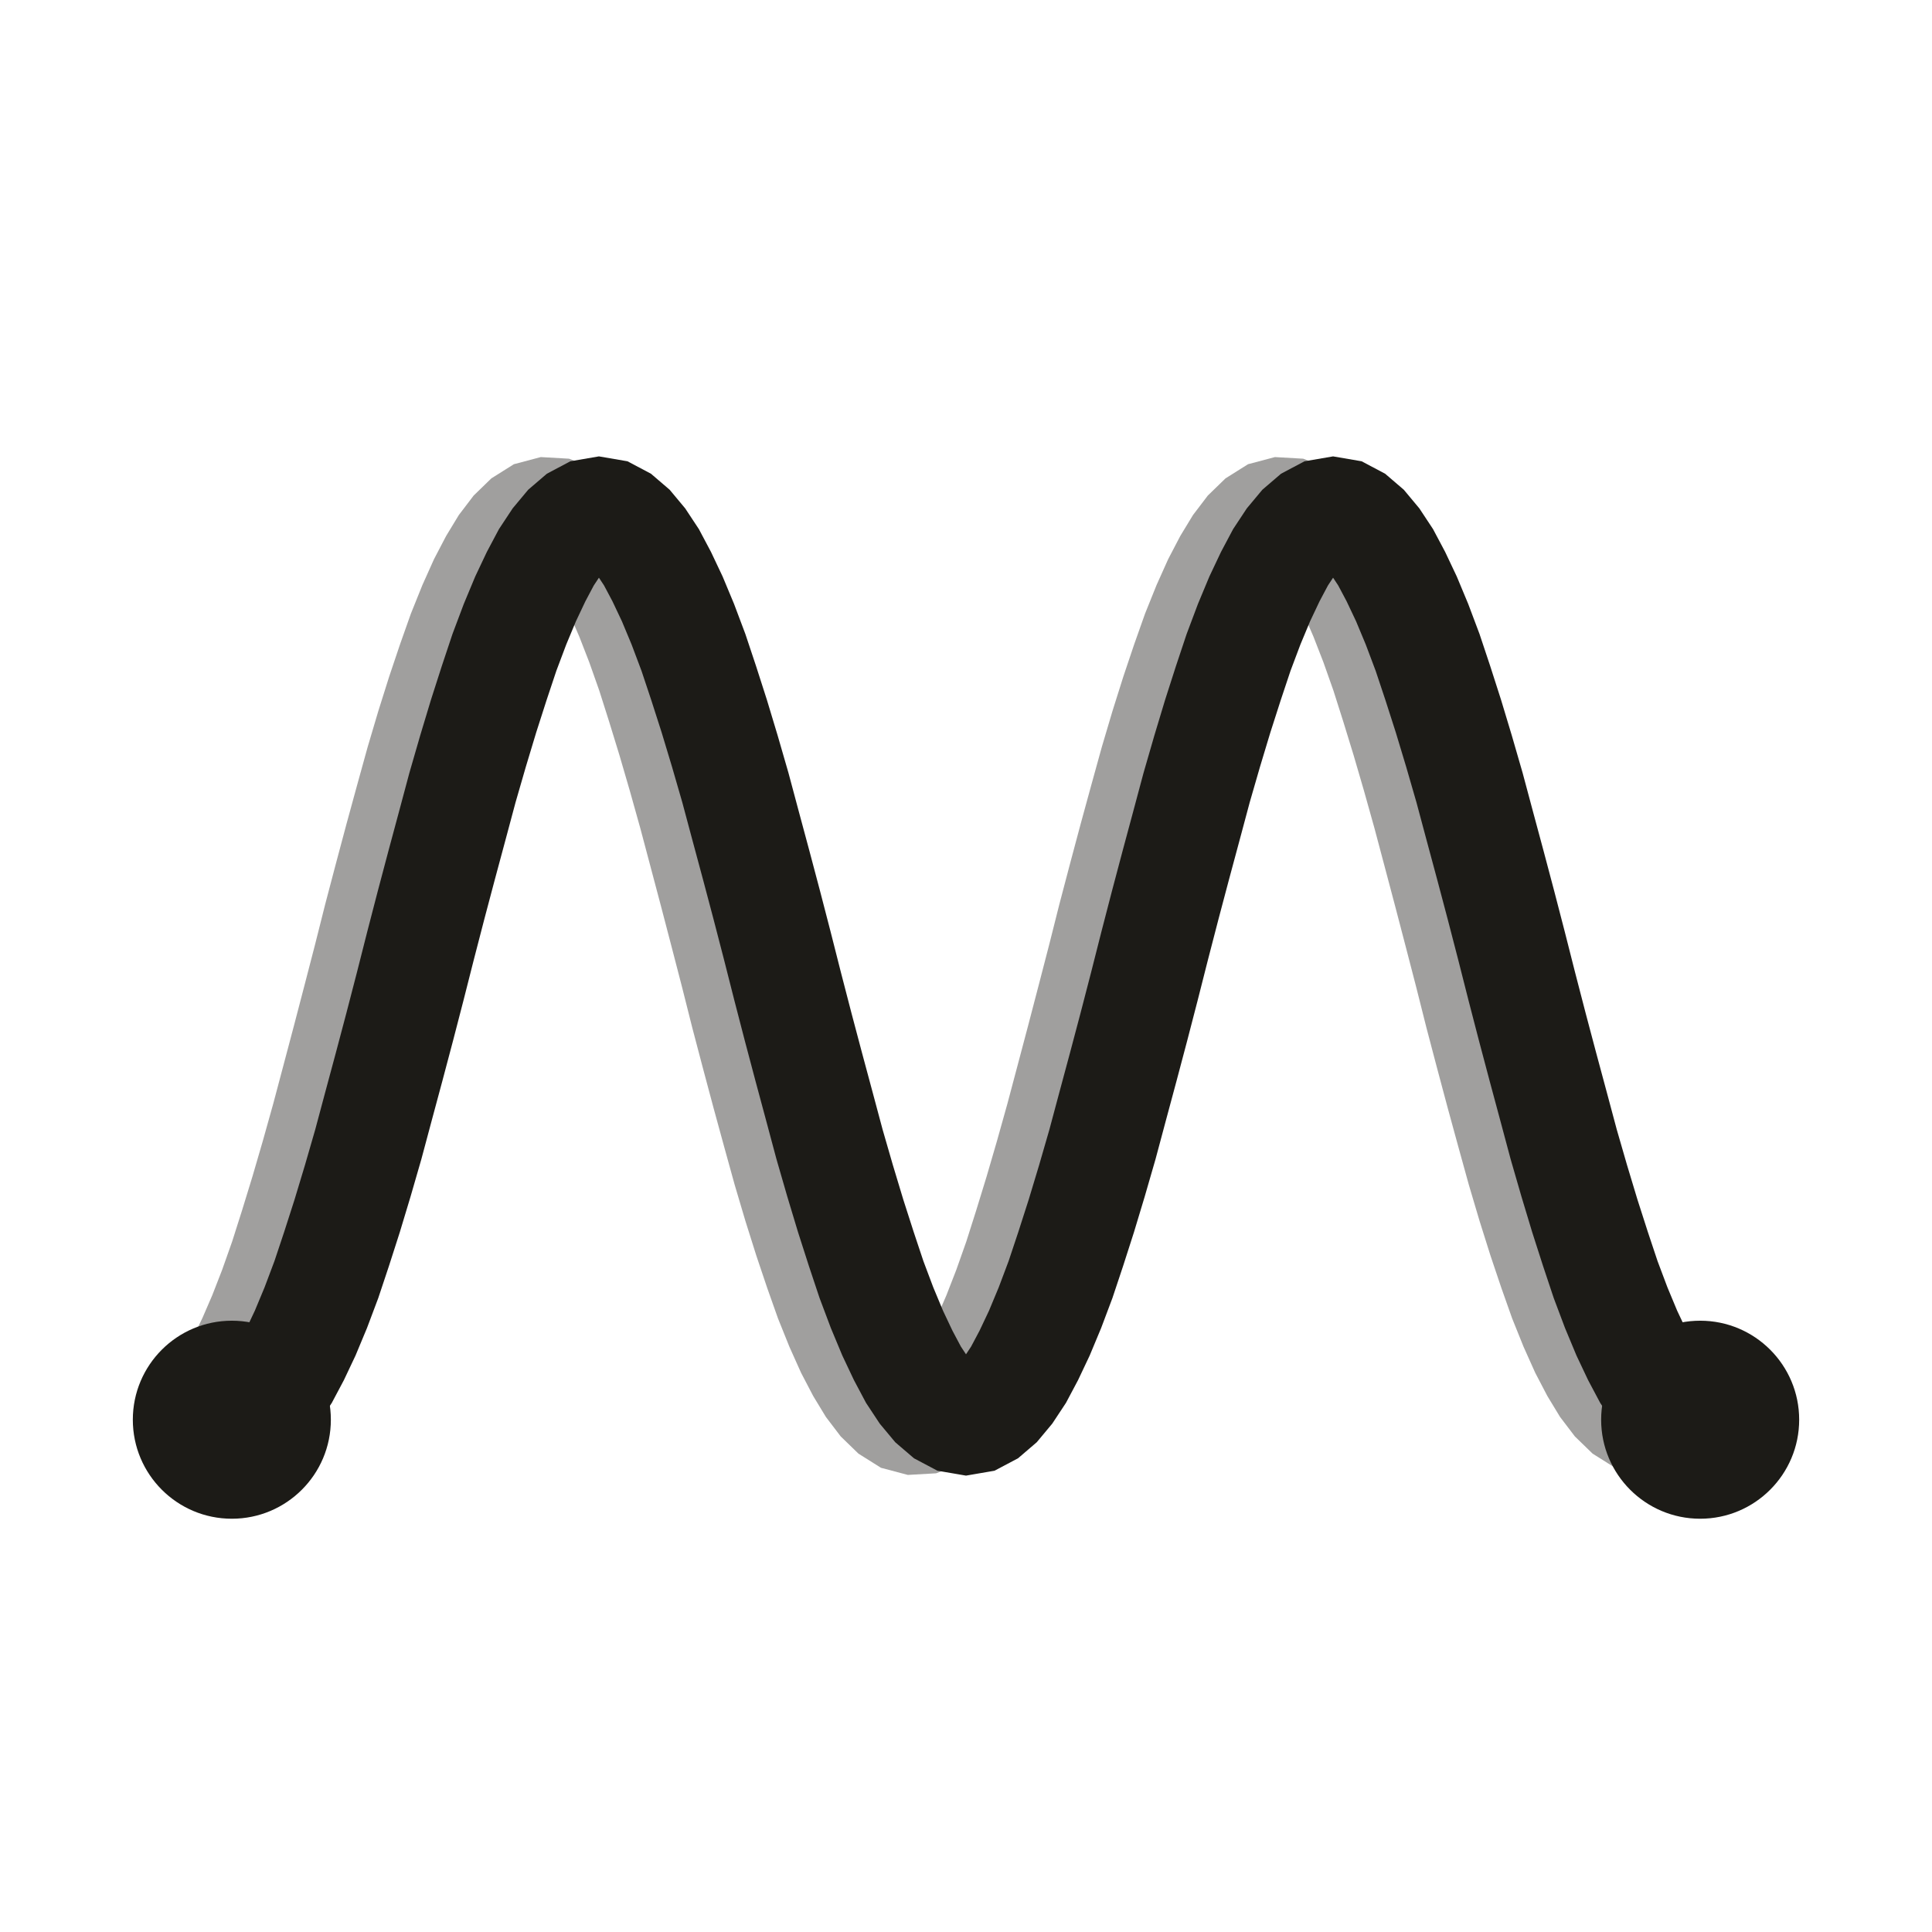
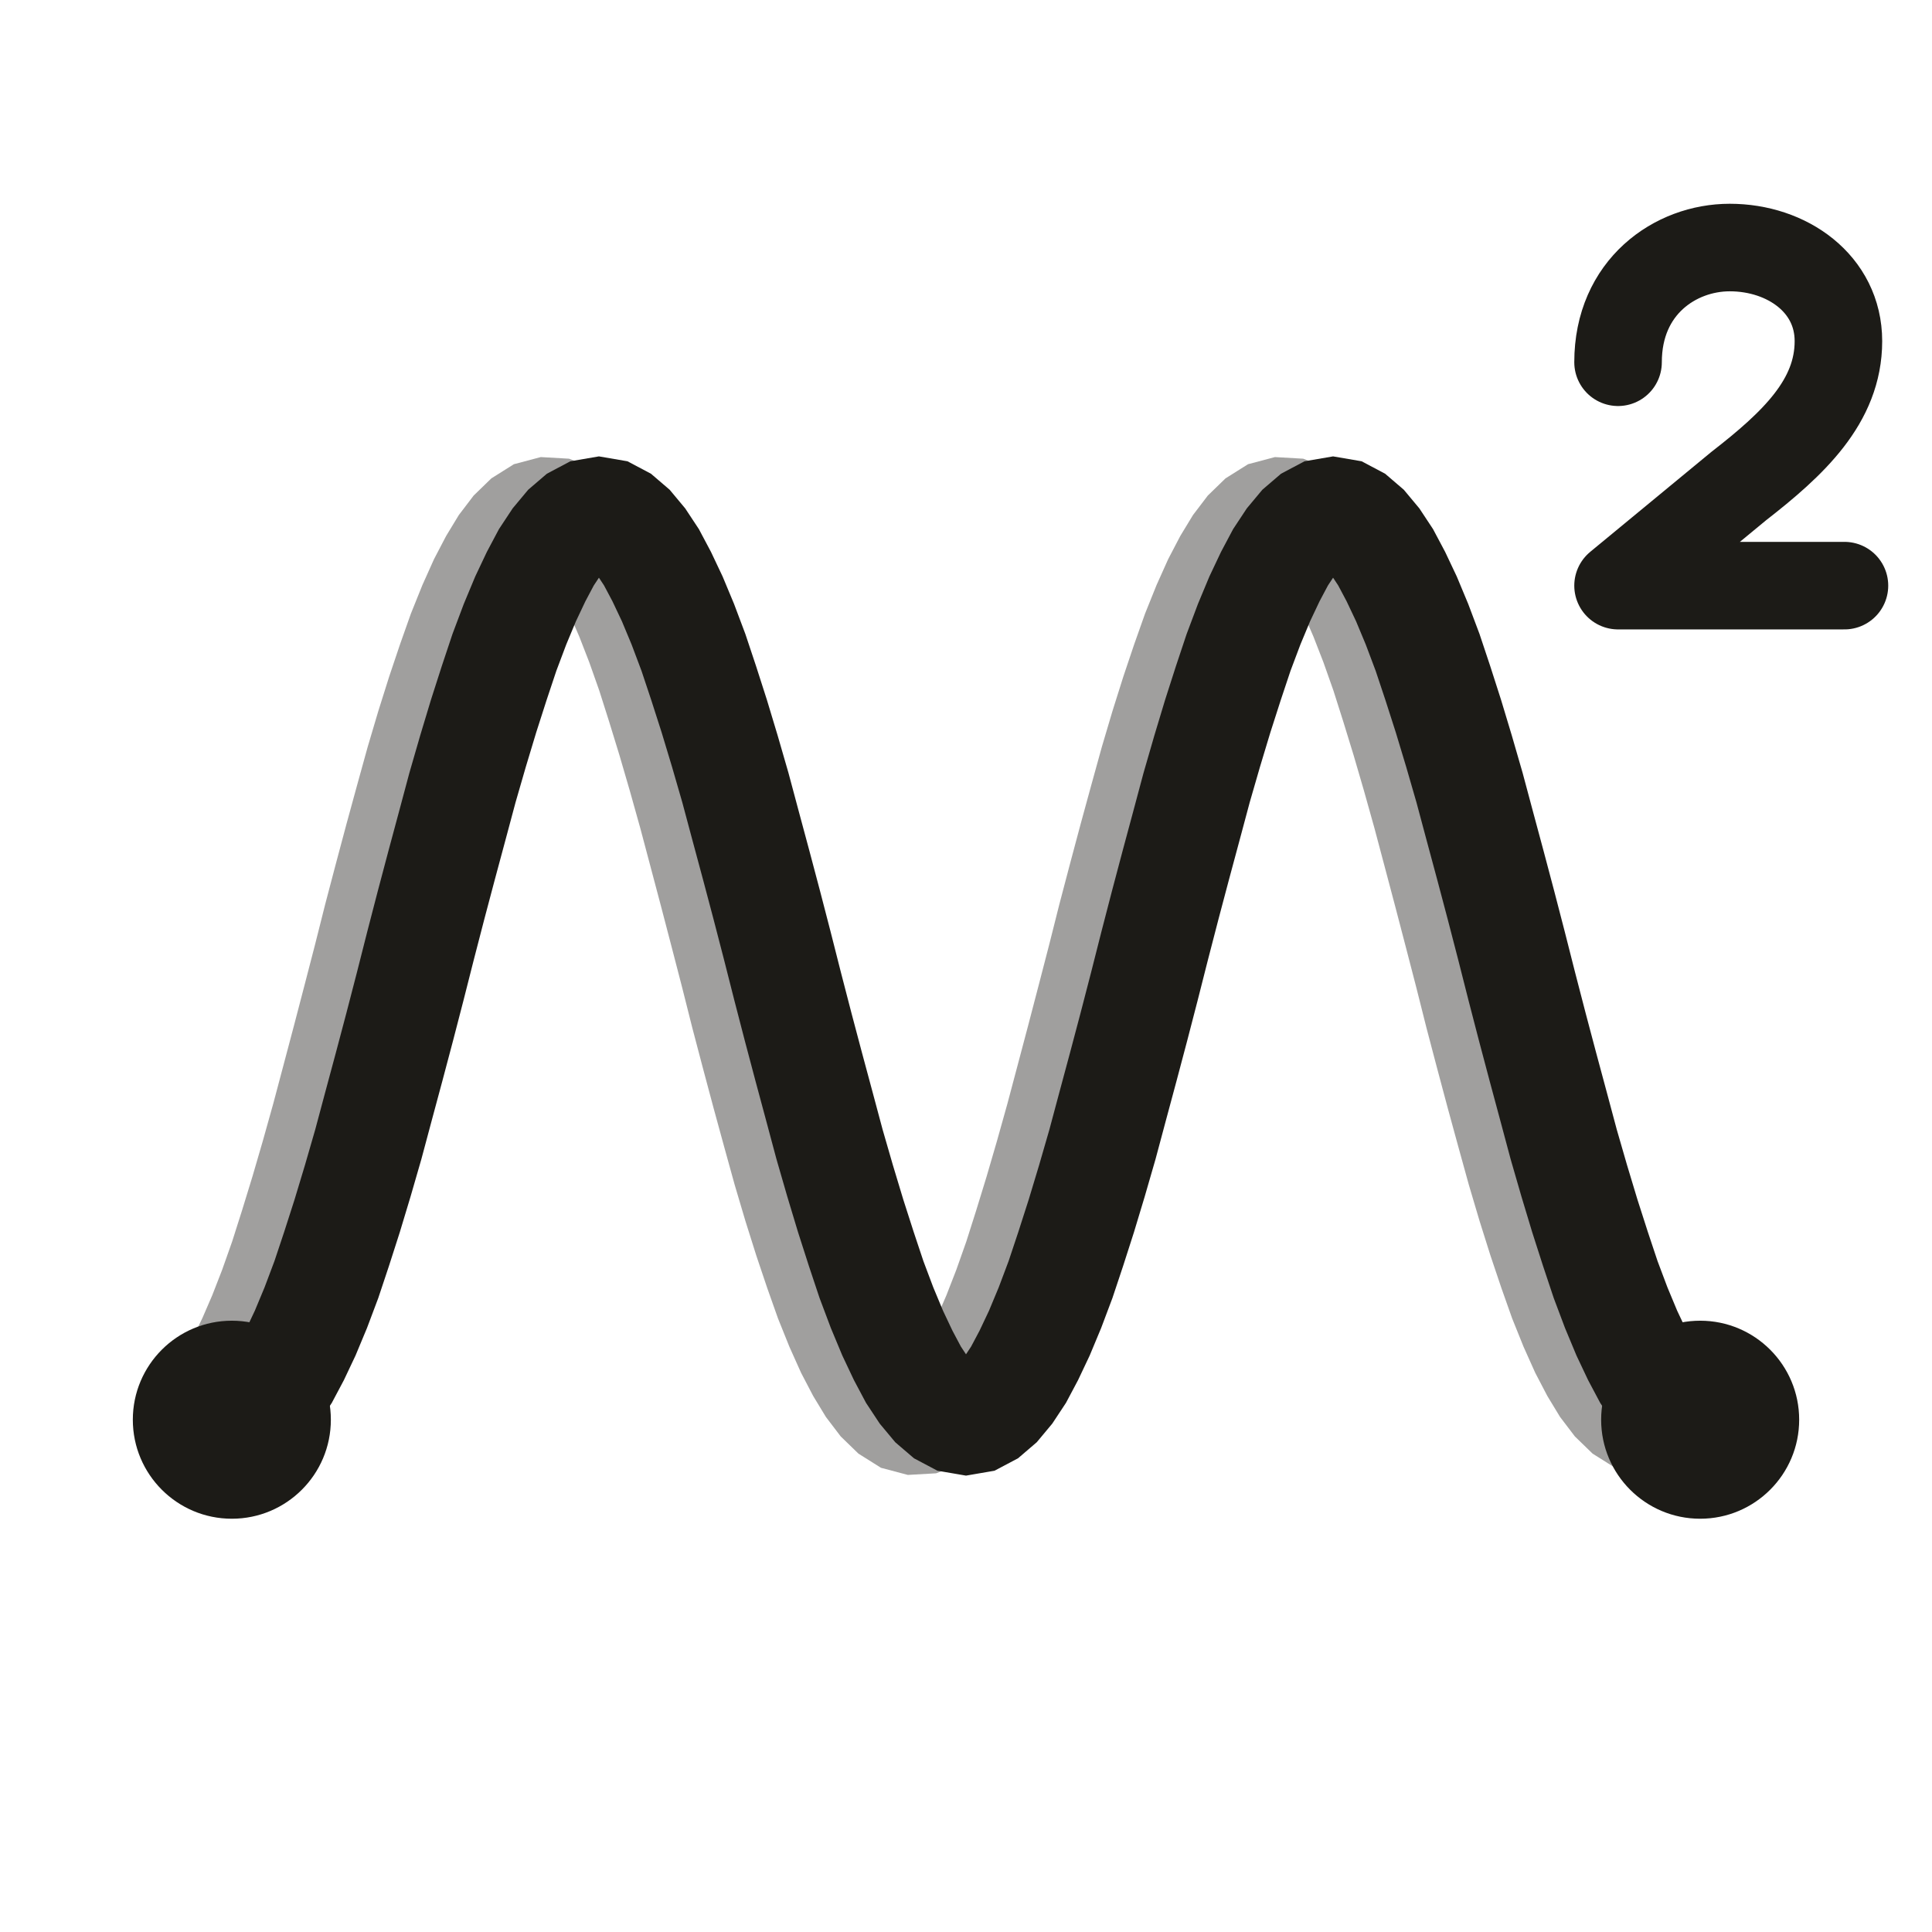
<svg xmlns="http://www.w3.org/2000/svg" viewBox="0 0 64 64" width="64" height="64">
  <path d="M7.68 45.72L8.03 45.12L8.37 44.41L8.72 43.60L9.07 42.70L9.42 41.71L9.76 40.64L10.11 39.50L10.46 38.30L10.81 37.05L11.15 35.77L11.50 34.45L11.85 33.11L12.20 31.76L12.54 30.41L12.89 29.08L13.24 27.77L13.59 26.49L13.93 25.26L14.28 24.08L14.63 22.97L14.98 21.93L15.32 20.97L15.67 20.10L16.02 19.32L16.37 18.65L16.71 18.09L17.06 17.63L17.41 17.29L17.76 17.07L18.10 16.98L18.45 17.00L18.80 17.14L19.15 17.40L19.49 17.78L19.84 18.28L20.19 18.88L20.53 19.59L20.88 20.40L21.23 21.30L21.58 22.29L21.92 23.36L22.27 24.50L22.62 25.70L22.97 26.95L23.31 28.23L23.66 29.55L24.01 30.89L24.36 32.24L24.70 33.59L25.05 34.92L25.40 36.23L25.75 37.51L26.09 38.74L26.44 39.92L26.79 41.03L27.14 42.07L27.48 43.03L27.83 43.90L28.18 44.68L28.53 45.35L28.87 45.91L29.22 46.37L29.57 46.71L29.92 46.93L30.26 47.02L30.61 47.00L30.96 46.86L31.31 46.60L31.65 46.22L32.00 45.72L32.35 45.12L32.69 44.41L33.04 43.60L33.39 42.70L33.74 41.71L34.08 40.64L34.43 39.50L34.78 38.30L35.13 37.05L35.47 35.77L35.82 34.45L36.17 33.11L36.52 31.76L36.86 30.41L37.21 29.08L37.56 27.77L37.91 26.49L38.25 25.26L38.60 24.08L38.95 22.97L39.30 21.93L39.64 20.97L39.99 20.10L40.34 19.32L40.69 18.65L41.03 18.09L41.38 17.63L41.73 17.29L42.08 17.07L42.42 16.98L42.77 17.00L43.12 17.14L43.47 17.40L43.81 17.78L44.16 18.28L44.51 18.88L44.85 19.59L45.20 20.40L45.55 21.30L45.90 22.29L46.24 23.36L46.59 24.50L46.94 25.70L47.29 26.95L47.63 28.23L47.98 29.55L48.33 30.89L48.68 32.24L49.02 33.59L49.37 34.92L49.72 36.23L50.07 37.51L50.41 38.74L50.76 39.92L51.11 41.03L51.46 42.07L51.80 43.03L52.15 43.90L52.50 44.68L52.85 45.35L53.19 45.91L53.54 46.37L53.89 46.71L54.24 46.93L54.58 47.02L54.93 47.00L55.28 46.86L55.63 46.60L55.97 46.22L56.32 45.72" fill="none" stroke="#1C1B17" stroke-width="3.65" stroke-linecap="round" opacity="0.42" />
  <path d="M7.68 47.03L8.03 46.97L8.37 46.79L8.72 46.49L9.07 46.07L9.42 45.54L9.76 44.90L10.11 44.16L10.46 43.32L10.81 42.39L11.15 41.37L11.50 40.28L11.85 39.12L12.20 37.91L12.54 36.64L12.89 35.34L13.24 34.02L13.59 32.67L13.93 31.33L14.28 29.98L14.63 28.66L14.98 27.36L15.32 26.09L15.67 24.88L16.02 23.72L16.37 22.63L16.71 21.61L17.06 20.68L17.41 19.84L17.76 19.10L18.10 18.46L18.45 17.93L18.80 17.51L19.15 17.21L19.49 17.03L19.84 16.97L20.19 17.03L20.53 17.21L20.88 17.51L21.23 17.93L21.58 18.46L21.92 19.10L22.27 19.84L22.62 20.68L22.97 21.61L23.31 22.63L23.66 23.72L24.01 24.88L24.36 26.09L24.70 27.36L25.05 28.66L25.40 29.98L25.75 31.33L26.09 32.67L26.44 34.02L26.79 35.34L27.14 36.64L27.48 37.91L27.83 39.12L28.18 40.28L28.53 41.37L28.87 42.39L29.22 43.32L29.57 44.16L29.92 44.90L30.26 45.54L30.61 46.07L30.96 46.49L31.31 46.79L31.65 46.97L32.00 47.03L32.35 46.97L32.69 46.79L33.04 46.49L33.39 46.07L33.74 45.54L34.08 44.90L34.43 44.16L34.78 43.32L35.13 42.39L35.47 41.37L35.82 40.28L36.17 39.12L36.52 37.91L36.86 36.64L37.21 35.34L37.56 34.02L37.91 32.67L38.25 31.33L38.60 29.98L38.95 28.66L39.30 27.36L39.64 26.09L39.99 24.88L40.34 23.72L40.69 22.63L41.03 21.61L41.38 20.68L41.73 19.84L42.08 19.10L42.42 18.46L42.77 17.93L43.12 17.51L43.47 17.21L43.81 17.03L44.16 16.97L44.51 17.03L44.85 17.21L45.20 17.51L45.55 17.93L45.90 18.46L46.24 19.10L46.59 19.84L46.94 20.68L47.29 21.61L47.63 22.63L47.98 23.72L48.33 24.88L48.68 26.09L49.02 27.36L49.37 28.66L49.72 29.98L50.07 31.33L50.41 32.67L50.76 34.02L51.11 35.34L51.46 36.64L51.80 37.91L52.15 39.12L52.50 40.28L52.85 41.37L53.19 42.39L53.54 43.32L53.89 44.16L54.24 44.90L54.58 45.54L54.93 46.07L55.28 46.49L55.63 46.79L55.97 46.97L56.32 47.03" fill="none" stroke="#1C1B17" stroke-width="3.65" stroke-linecap="round" />
  <circle cx="7.68" cy="47.03" r="3.28" fill="#1C1B17" />
  <circle cx="56.32" cy="47.03" r="3.28" fill="#1C1B17" />
+   <path d="M53.6 12.0C53.6 9.5 55.5 8.2 57.3 8.2C59.2 8.2 60.9 9.4 60.9 11.3C60.9 13.3 59.4 14.7 57.6 16.1L53.6 19.4L61.1 19.4" fill="none" stroke="#1C1B17" stroke-width="2.9" stroke-linecap="round" stroke-linejoin="round" />
</svg>
